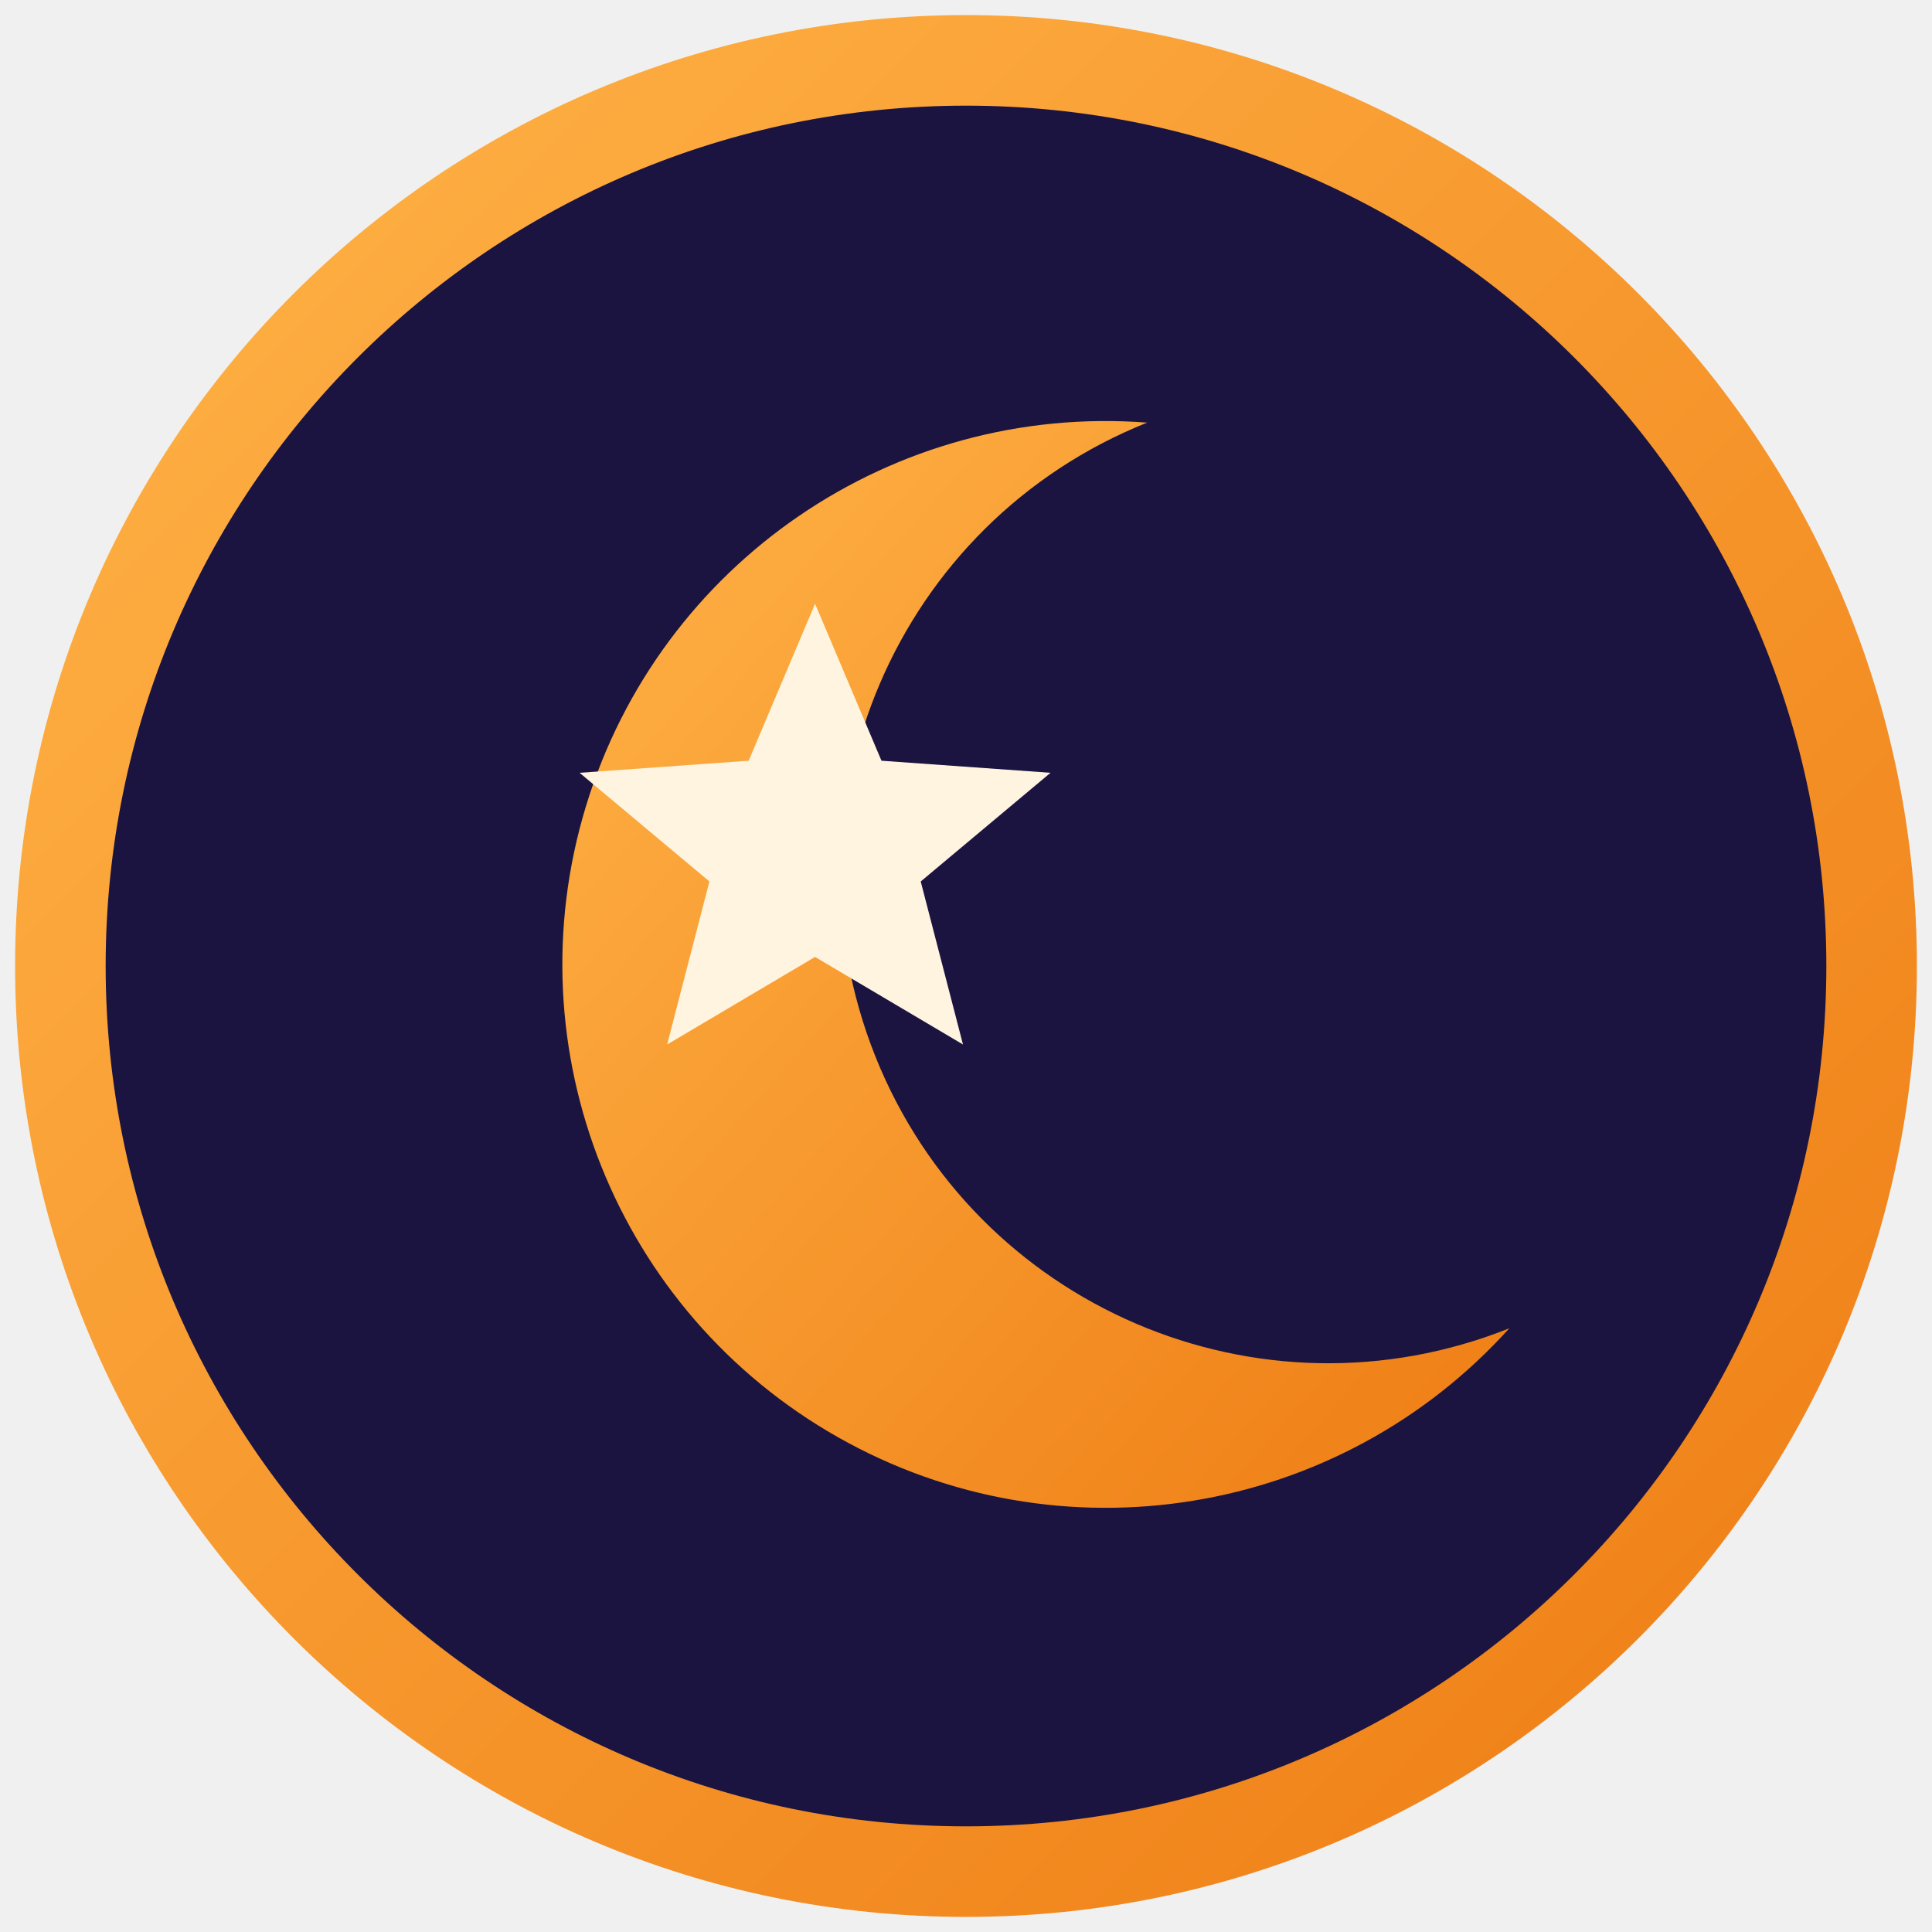
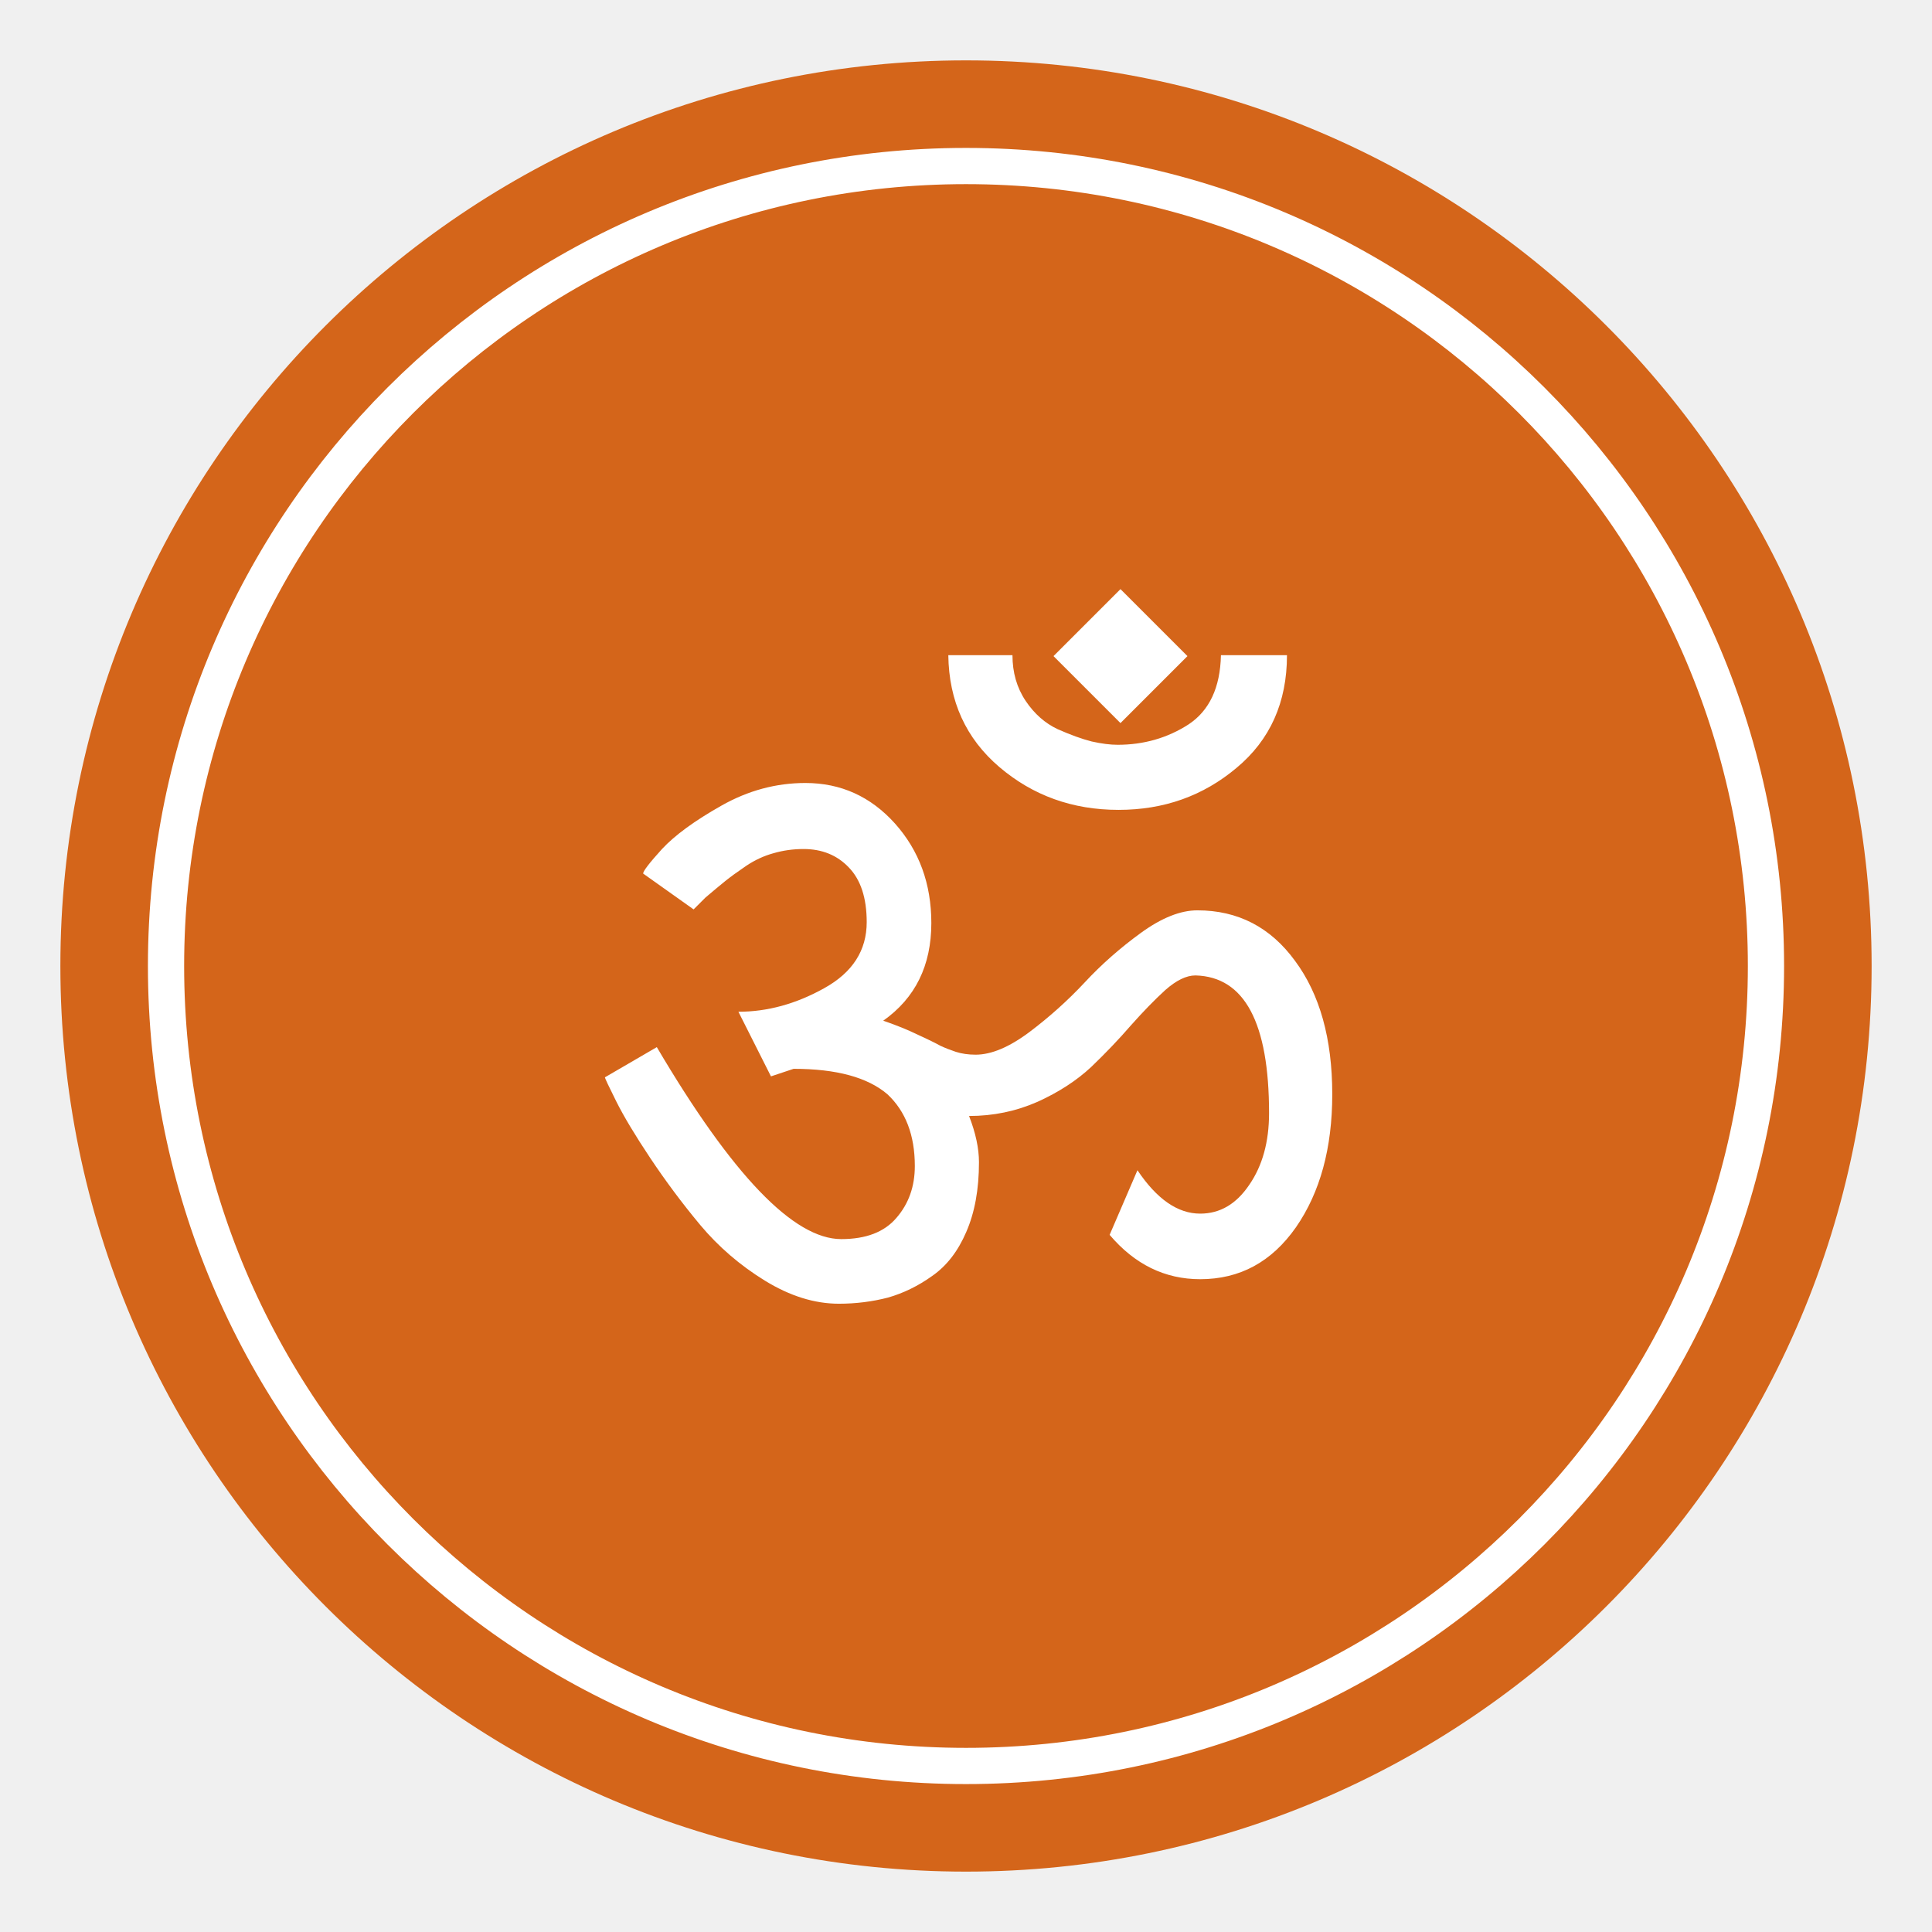
<svg xmlns="http://www.w3.org/2000/svg" viewBox="0 0 64 64">
-   <defs>
-     <linearGradient id="g" x1="0" y1="0" x2="1" y2="1">
-       <stop offset="0" stop-color="#ffb347" />
-       <stop offset="1" stop-color="#ee7d14" />
-     </linearGradient>
-   </defs>
-   <circle cx="32" cy="32" r="30" fill="#1b1440" stroke="url(#g)" stroke-width="3" />
-   <path d="M38 14a18 18 0 1 0 12 30A15 15 0 0 1 38 14z" fill="url(#g)" />
-   <path d="M27 20l2.2 5.2 5.6.4-4.3 3.6 1.4 5.4L27 31.7l-4.9 2.9 1.4-5.4-4.3-3.6 5.6-.4z" fill="#fff4e0" />
+   <circle cx="32" cy="32" r="30" fill="#d4651a" />
+   <circle cx="32" cy="32" r="26.5" fill="none" stroke="#fff" stroke-width="1.2" />
+   <text x="32" y="43" text-anchor="middle" font-size="30" fill="#fff" font-family="sans-serif">ॐ</text>
</svg>
